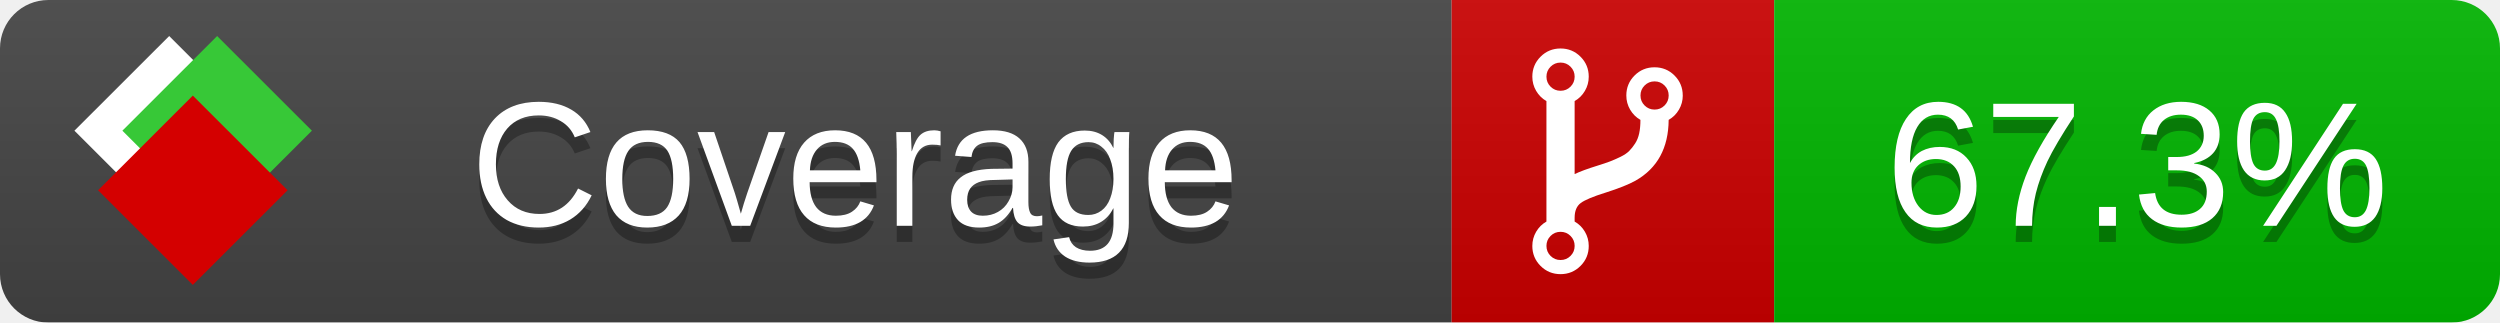
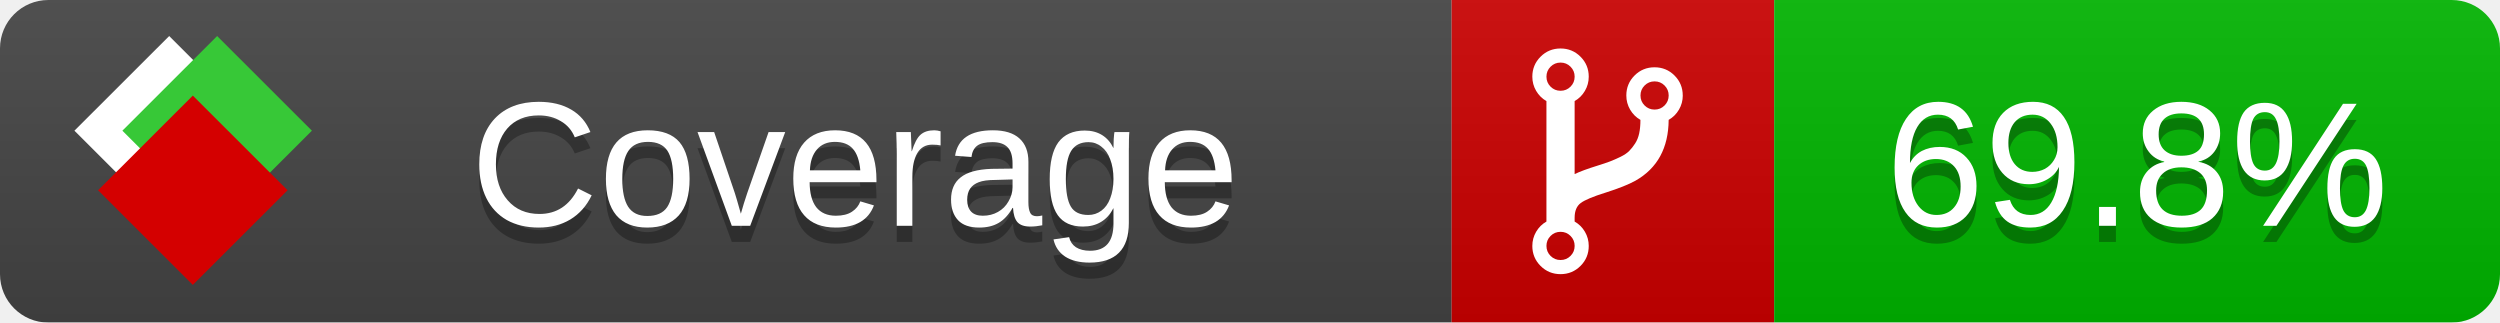
<svg xmlns="http://www.w3.org/2000/svg" xmlns:xlink="http://www.w3.org/1999/xlink" width="155" height="20">
  <style type="text/css">
          
            @keyframes fade1 {
                0% { visibility: visible; opacity: 1; }
-                27% { visibility: visible; opacity: 1; }
-                33% { visibility: hidden; opacity: 0; }
-                60% { visibility: hidden; opacity: 0; }
-                66% { visibility: hidden; opacity: 0; }
-                93% { visibility: hidden; opacity: 0; }
+                23% { visibility: visible; opacity: 1; }
+                25% { visibility: hidden; opacity: 0; }
+                48% { visibility: hidden; opacity: 0; }
+                50% { visibility: hidden; opacity: 0; }
+                73% { visibility: hidden; opacity: 0; }
+                75% { visibility: hidden; opacity: 0; }
+                98% { visibility: hidden; opacity: 0; }
              100% { visibility: visible; opacity: 1; }
            }
            @keyframes fade2 {
                0% { visibility: hidden; opacity: 0; }
-                27% { visibility: hidden; opacity: 0; }
-                33% { visibility: visible; opacity: 1; }
-                60% { visibility: visible; opacity: 1; }
-                66% { visibility: hidden; opacity: 0; }
-                93% { visibility: hidden; opacity: 0; }
+                23% { visibility: hidden; opacity: 0; }
+                25% { visibility: visible; opacity: 1; }
+                48% { visibility: visible; opacity: 1; }
+                50% { visibility: hidden; opacity: 0; }
+                73% { visibility: hidden; opacity: 0; }
+                75% { visibility: hidden; opacity: 0; }
+                98% { visibility: hidden; opacity: 0; }
              100% { visibility: hidden; opacity: 0; }
            }
            @keyframes fade3 {
                0% { visibility: hidden; opacity: 0; }
-                27% { visibility: hidden; opacity: 0; }
-                33% { visibility: hidden; opacity: 0; }
-                60% { visibility: hidden; opacity: 0; }
-                66% { visibility: visible; opacity: 1; }
-                93% { visibility: visible; opacity: 1; }
+                23% { visibility: hidden; opacity: 0; }
+                25% { visibility: hidden; opacity: 0; }
+                48% { visibility: hidden; opacity: 0; }
+                50% { visibility: visible; opacity: 1; }
+                73% { visibility: visible; opacity: 1; }
+                75% { visibility: hidden; opacity: 0; }
+                98% { visibility: hidden; opacity: 0; }
+               100% { visibility: hidden; opacity: 0; }
+             }
+             @keyframes fade4 {
+                 0% { visibility: hidden; opacity: 0; }
+                23% { visibility: hidden; opacity: 0; }
+                25% { visibility: hidden; opacity: 0; }
+                48% { visibility: hidden; opacity: 0; }
+                50% { visibility: hidden; opacity: 0; }
+                73% { visibility: hidden; opacity: 0; }
+                75% { visibility: visible; opacity: 1; }
+                98% { visibility: visible; opacity: 1; }
              100% { visibility: hidden; opacity: 0; }
            }
            .linecoverage {
                animation-duration: 15s;
                animation-name: fade1;
                animation-iteration-count: infinite;
            }
            .branchcoverage {
                animation-duration: 15s;
                animation-name: fade2;
                animation-iteration-count: infinite;
            }
            .methodcoverage {
                animation-duration: 15s;
                animation-name: fade3;
+                 animation-iteration-count: infinite;
+             }
+             .fullmethodcoverage {
+                 animation-duration: 15s;
+                 animation-name: fade4;
                animation-iteration-count: infinite;
            }
          
    </style>
  <defs>
    <linearGradient id="gradient" x2="0" y2="100%">
      <stop offset="0" stop-color="#bbb" stop-opacity=".1" />
      <stop offset="1" stop-opacity=".1" />
    </linearGradient>
    <linearGradient id="c">
      <stop offset="0" stop-color="#d40000" />
      <stop offset="1" stop-color="#ff2a2a" />
    </linearGradient>
    <linearGradient id="a">
      <stop offset="0" stop-color="#e0e0de" />
      <stop offset="1" stop-color="#fff" />
    </linearGradient>
    <linearGradient id="b">
      <stop offset="0" stop-color="#37c837" />
      <stop offset="1" stop-color="#217821" />
    </linearGradient>
    <linearGradient xlink:href="#a" id="e" x1="106.44" x2="69.96" y1="-11.96" y2="-46.84" gradientTransform="matrix(-.8426 -.00045 -.00045 -.8426 -94.27 -75.82)" gradientUnits="userSpaceOnUse" />
    <linearGradient xlink:href="#b" id="f" x1="56.19" x2="77.97" y1="-23.45" y2="10.62" gradientTransform="matrix(.8426 .00045 .00045 .8426 94.27 75.82)" gradientUnits="userSpaceOnUse" />
    <linearGradient xlink:href="#c" id="g" x1="79.98" x2="132.9" y1="10.79" y2="10.79" gradientTransform="matrix(.8426 .00045 .00045 .8426 94.27 75.82)" gradientUnits="userSpaceOnUse" />
    <mask id="mask">
      <rect width="155" height="20" rx="3" fill="#fff" />
    </mask>
    <g id="icon" transform="matrix(.04486 0 0 .04481 -.48 -.63)">
      <rect width="52.92" height="52.92" x="-109.72" y="-27.13" fill="url(#e)" transform="rotate(-135)" />
      <rect width="52.92" height="52.92" x="70.19" y="-39.18" fill="url(#f)" transform="rotate(45)" />
      <rect width="52.92" height="52.92" x="80.05" y="-15.74" fill="url(#g)" transform="rotate(45)" />
    </g>
  </defs>
  <g mask="url(#mask)">
    <rect x="0" y="0" width="90" height="20" fill="#444" />
    <rect x="90" y="0" width="20" height="20" fill="#c00" />
    <rect x="110" y="0" width="45" height="20" fill="#00B600" />
    <rect x="0" y="0" width="155" height="20" fill="url(#gradient)" />
  </g>
  <g>
    <path class="" fill="#fff" d="m 97.628,15.247 q 0,-0.364 -0.255,-0.619 -0.255,-0.255 -0.619,-0.255 -0.364,0 -0.619,0.255 -0.255,0.255 -0.255,0.619 0,0.364 0.255,0.619 0.255,0.255 0.619,0.255 0.364,0 0.619,-0.255 0.255,-0.255 0.255,-0.619 z m 0,-10.493 q 0,-0.364 -0.255,-0.619 -0.255,-0.255 -0.619,-0.255 -0.364,0 -0.619,0.255 -0.255,0.255 -0.255,0.619 0,0.364 0.255,0.619 0.255,0.255 0.619,0.255 0.364,0 0.619,-0.255 0.255,-0.255 0.255,-0.619 z m 5.83,1.166 q 0,-0.364 -0.255,-0.619 -0.255,-0.255 -0.619,-0.255 -0.364,0 -0.619,0.255 -0.255,0.255 -0.255,0.619 0,0.364 0.255,0.619 0.255,0.255 0.619,0.255 0.364,0 0.619,-0.255 0.255,-0.255 0.255,-0.619 z m 0.874,0 q 0,0.474 -0.237,0.879 -0.237,0.405 -0.638,0.633 -0.018,2.614 -2.059,3.771 -0.619,0.346 -1.849,0.738 -1.166,0.364 -1.544,0.647 -0.378,0.282 -0.378,0.911 l 0,0.237 q 0.401,0.228 0.638,0.633 0.237,0.405 0.237,0.879 0,0.729 -0.51,1.239 -0.51,0.51 -1.239,0.51 -0.729,0 -1.239,-0.51 -0.51,-0.51 -0.51,-1.239 0,-0.474 0.237,-0.879 0.237,-0.405 0.638,-0.633 l 0,-7.469 q -0.401,-0.228 -0.638,-0.633 -0.237,-0.405 -0.237,-0.879 0,-0.729 0.51,-1.239 0.51,-0.51 1.239,-0.51 0.729,0 1.239,0.51 0.51,0.51 0.51,1.239 0,0.474 -0.237,0.879 -0.237,0.405 -0.638,0.633 l 0,4.527 q 0.492,-0.237 1.403,-0.519 0.501,-0.155 0.797,-0.269 0.296,-0.114 0.642,-0.282 0.346,-0.169 0.537,-0.36 0.191,-0.191 0.369,-0.465 0.178,-0.273 0.255,-0.633 0.077,-0.36 0.077,-0.833 -0.401,-0.228 -0.638,-0.633 -0.237,-0.405 -0.237,-0.879 0,-0.729 0.51,-1.239 0.51,-0.51 1.239,-0.51 0.729,0 1.239,0.51 0.51,0.51 0.51,1.239 z" />
  </g>
  <g fill="#fff" text-anchor="middle" font-family="Verdana,Arial,Geneva,sans-serif" font-size="11">
    <a xlink:href="https://github.com/danielpalme/ReportGenerator" target="_top">
      <use xlink:href="#icon" transform="translate(3,1) scale(3.5)" />
    </a>
    <text x="53" y="15" fill="#010101" fill-opacity=".3">Coverage</text>
    <text x="53" y="14" fill="#fff">Coverage</text>
-     <text class="" x="132.5" y="15" fill="#010101" fill-opacity=".3">67.3%</text>
-     <text class="" x="132.5" y="14">67.3%</text>
+     <text class="" x="132.5" y="15" fill="#010101" fill-opacity=".3">69.8%</text>
+     <text class="" x="132.5" y="14">69.8%</text>
  </g>
  <g>
    <rect class="" x="90" y="0" width="65" height="20" fill-opacity="0" />
  </g>
</svg>
